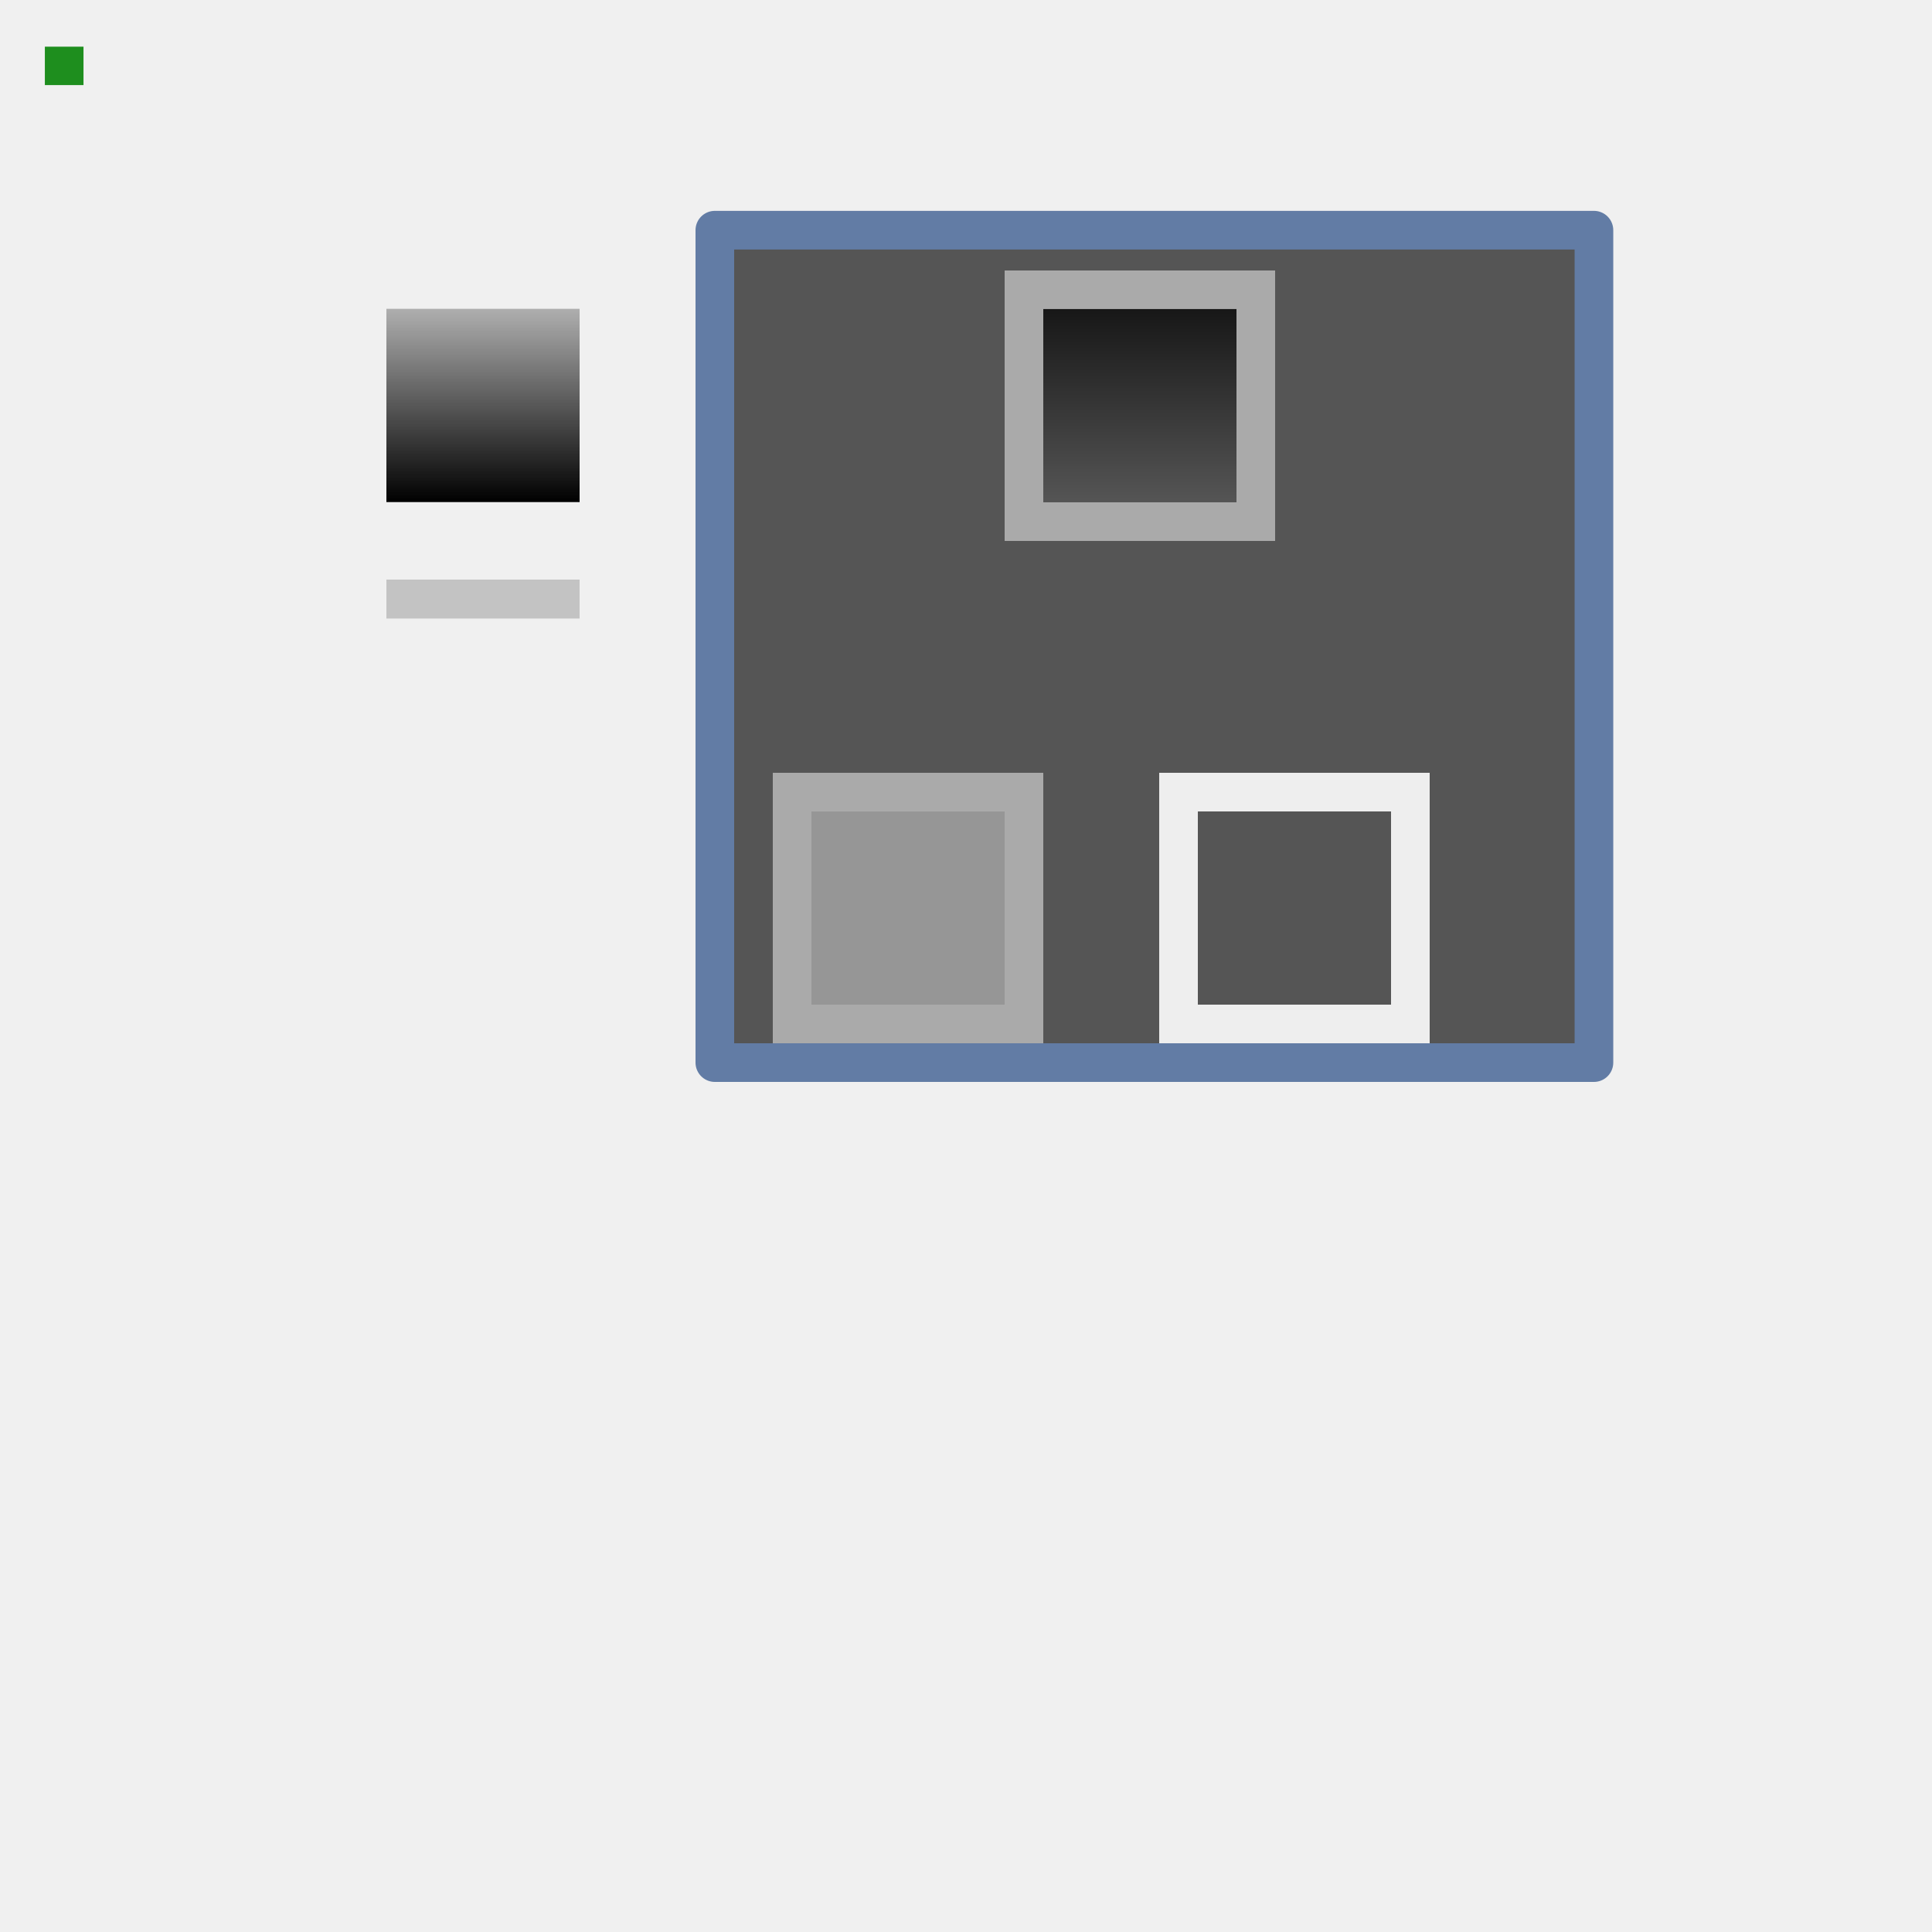
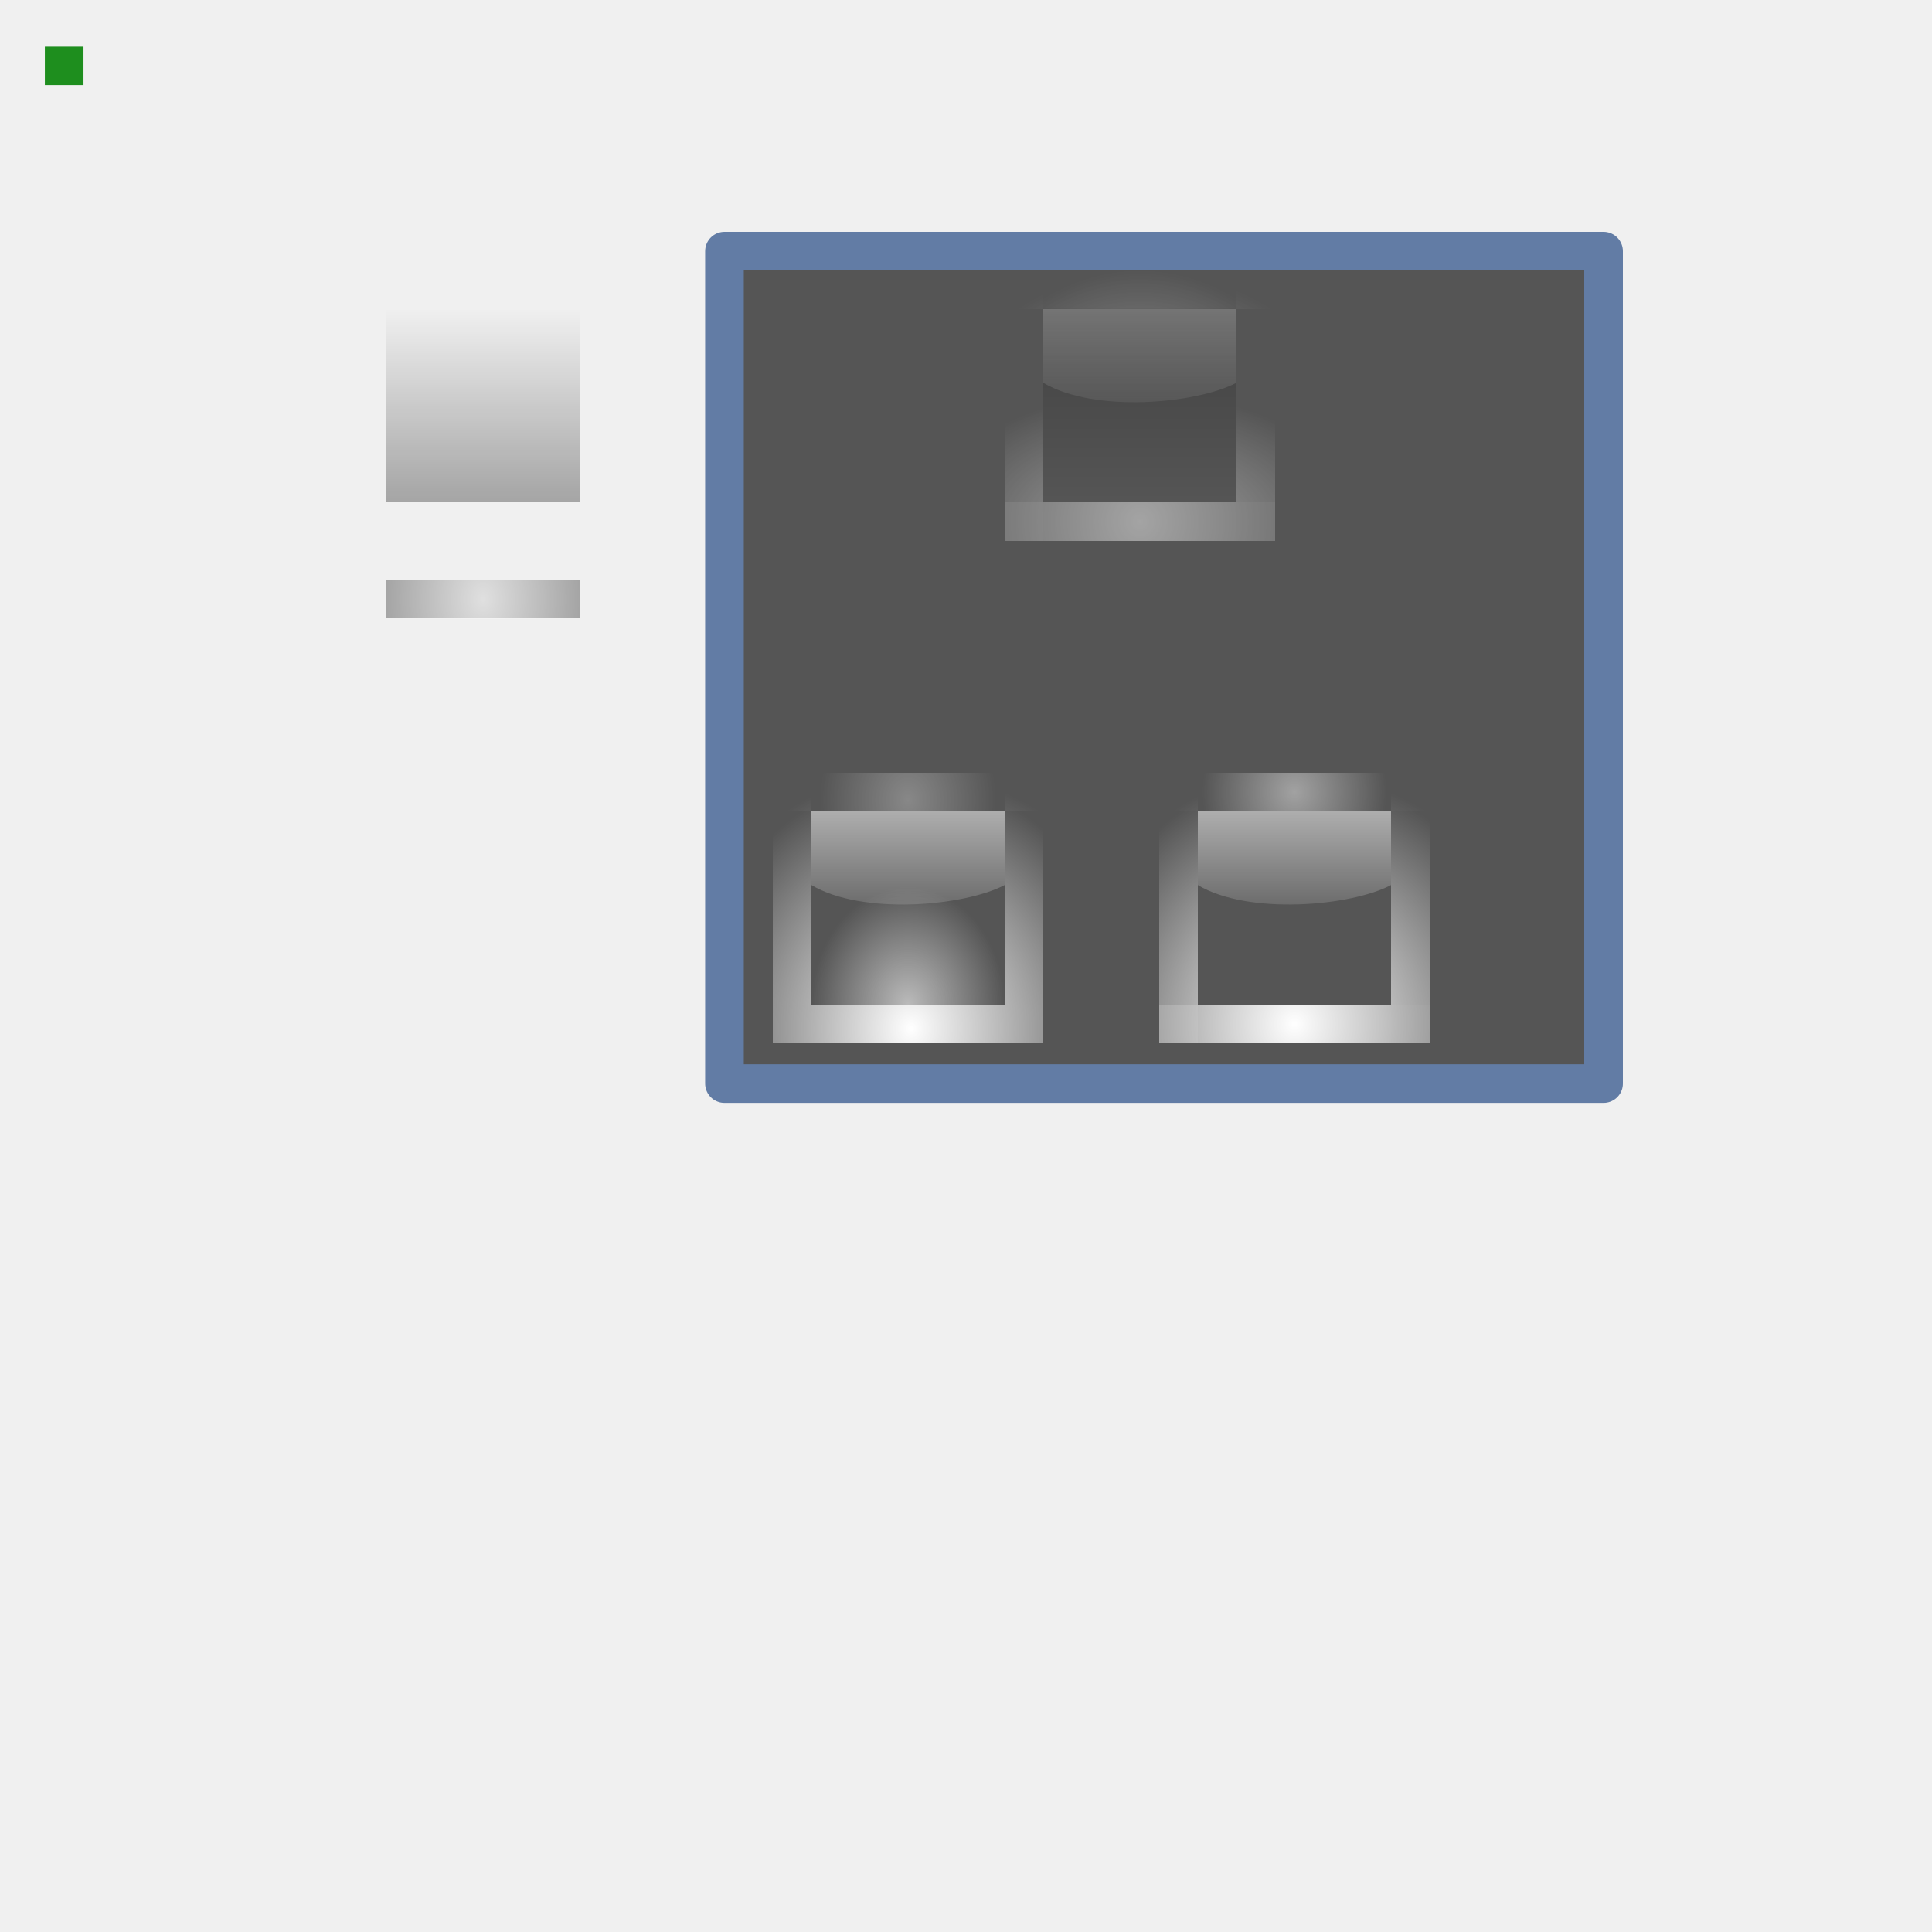
<svg xmlns="http://www.w3.org/2000/svg" xmlns:xlink="http://www.w3.org/1999/xlink" id="svg11324" width="50" height="50" version="1.0">
  <defs id="defs11327">
    <linearGradient id="linearGradient4261">
      <stop offset="0" style="stop-color:#ffffff;stop-opacity:1;" id="stop4263" />
      <stop offset="1" style="stop-color:#ffffff;stop-opacity:0;" id="stop4265" />
    </linearGradient>
    <linearGradient xlink:href="#linearGradient3372" id="linearGradient2356" gradientUnits="userSpaceOnUse" gradientTransform="matrix(0.2857143,0,0,7.5757576e-2,14.96925,6.682976)" x1="50.108" y1="89.278" x2="50.108" y2="9.278" />
    <linearGradient xlink:href="#linearGradient3372" id="linearGradient2342" gradientUnits="userSpaceOnUse" gradientTransform="matrix(-0.1428571,0,0,7.5757576e-2,13.01537,6.682976)" x1="50.108" y1="89.278" x2="50.108" y2="9.278" />
    <linearGradient xlink:href="#linearGradient3372" id="linearGradient10781" gradientUnits="userSpaceOnUse" gradientTransform="matrix(0.2857143,0,0,9.090911e-2,14.96925,13.42932)" x1="50.108" y1="89.278" x2="50.108" y2="9.278" />
    <linearGradient xlink:href="#linearGradient3372" id="linearGradient10787" gradientUnits="userSpaceOnUse" gradientTransform="matrix(0.1428571,0,0,9.090911e-2,19.98462,13.42932)" x1="50.108" y1="89.278" x2="50.108" y2="9.278" />
-     <linearGradient xlink:href="#linearGradient7231" id="linearGradient11055" gradientUnits="userSpaceOnUse" gradientTransform="matrix(3.447966e-2,0,0,0.185218,6.103786,-134.6259)" x1="208" y1="797.007" x2="208" y2="759.9" />
+     <linearGradient xlink:href="#linearGradient7231" id="linearGradient11055" gradientUnits="userSpaceOnUse" gradientTransform="matrix(3.447966e-2,0,0,0.185218,6.103786,-134.6259)" x1="208" y1="797.007" x2="208" y2="770" />
    <linearGradient xlink:href="#linearGradient3372" id="linearGradient11088" gradientUnits="userSpaceOnUse" gradientTransform="matrix(0.7142857,0,0,0.1060606,29.92313,13.16754)" x1="50.108" y1="89.278" x2="50.108" y2="9.278" />
    <linearGradient id="linearGradient7175">
      <stop id="stop7177" style="stop-color:#ffffff;stop-opacity:1;" offset="0" />
      <stop id="stop7179" style="stop-color:#ffffff;stop-opacity:0;" offset="1" />
    </linearGradient>
+     <radialGradient xlink:href="#linearGradient7175" id="radialGradient11091" gradientUnits="userSpaceOnUse" gradientTransform="matrix(3.4479595e-2,0,0,4.5493533e-2,6.103806,-19.73235)" cx="185.507" cy="796.503" fx="185.507" fy="796.503" r="72.507" />
+     <linearGradient xlink:href="#linearGradient7231" id="linearGradient11081" gradientUnits="userSpaceOnUse" gradientTransform="matrix(3.447966e-2,0,0,0.185218,6.103789,-131.62)" x1="208" y1="797.007" x2="208" y2="759.9" />
    <linearGradient xlink:href="#linearGradient3372" id="linearGradient11067" gradientUnits="userSpaceOnUse" gradientTransform="matrix(0.2857143,0,0,0.1060607,14.96925,-1.838315)" x1="50.108" y1="89.278" x2="50.108" y2="9.278" />
    <linearGradient xlink:href="#linearGradient3372" id="linearGradient11071" gradientUnits="userSpaceOnUse" gradientTransform="matrix(0.1428571,0,0,0.1060607,19.98462,-1.838315)" x1="50.108" y1="89.278" x2="50.108" y2="9.278" />
    <linearGradient xlink:href="#linearGradient3372" id="linearGradient11075" gradientUnits="userSpaceOnUse" gradientTransform="matrix(0.7142857,0,0,0.1060607,29.92312,-1.838315)" x1="50.108" y1="89.278" x2="50.108" y2="9.278" />
    <linearGradient id="linearGradient3372">
      <stop offset="0" style="stop-color:#000000;stop-opacity:1;" id="stop3374" />
      <stop offset="0.29" style="stop-color:#0c0c0c;stop-opacity:1;" id="stop3376" />
      <stop offset="1" style="stop-color:#222222;stop-opacity:1;" id="stop3378" />
    </linearGradient>
    <linearGradient id="linearGradient7231">
-       <stop id="stop7233" style="stop-color:#000000;stop-opacity:1;" offset="0" />
+       <stop id="stop7233" style="stop-color:#000000;stop-opacity:0.314;" offset="0" />
      <stop id="stop7235" style="stop-color:#000000;stop-opacity:0;" offset="1" />
    </linearGradient>
    <linearGradient xlink:href="#linearGradient7231" id="linearGradient2268" gradientUnits="userSpaceOnUse" gradientTransform="matrix(3.447966e-2,0,0,0.185218,23.10379,-155.6179)" x1="208" y1="797.007" x2="208" y2="769.999" />
    <linearGradient xlink:href="#linearGradient7231" id="linearGradient2259" gradientUnits="userSpaceOnUse" gradientTransform="matrix(3.447966e-2,0,0,0.185218,22.81457,-132.62)" x1="208" y1="797.007" x2="208" y2="759.9" />
    <radialGradient xlink:href="#linearGradient4261" id="radialGradient2261" gradientUnits="userSpaceOnUse" gradientTransform="matrix(8.8626674e-2,-4.9486619e-7,8.4734725e-7,0.1538258,12.76926,-107.0192)" cx="185.507" cy="796.503" fx="185.507" fy="796.503" r="72.507" />
+     <radialGradient xlink:href="#linearGradient4261" id="radialGradient3242" cx="29.049" cy="15.517" fx="29.049" fy="15.517" r="0.5" gradientUnits="userSpaceOnUse" gradientTransform="matrix(13.48224,1.3372485e-8,0,12.99228,-362.1944,-188.1049)" />
+     <radialGradient xlink:href="#linearGradient4261" id="radialGradient3250" cx="29.408" cy="15.618" fx="29.408" fy="15.618" r="0.5" gradientUnits="userSpaceOnUse" gradientTransform="matrix(12.47607,0,0,12.78111,-337.362,-186.1131)" />
+     <radialGradient xlink:href="#linearGradient4261" id="radialGradient3258" cx="29.07" cy="11.416" fx="29.07" fy="11.416" r="0.5" gradientTransform="matrix(11.2685,1.7200142e-2,-1.0436715e-2,6.837527,-297.8809,-64.95611)" gradientUnits="userSpaceOnUse" />
+     <radialGradient xlink:href="#linearGradient4261" id="radialGradient3266" cx="29.371" cy="11.431" fx="29.371" fy="11.431" r="0.5" gradientTransform="matrix(11.26902,-3.3268365e-7,1.7553145e-7,6.87775,-301.4021,-65.0018)" gradientUnits="userSpaceOnUse" />
+     <radialGradient xlink:href="#linearGradient4261" id="radialGradient3274" cx="29.5" cy="37.826" fx="29.5" fy="37.826" r="2.5" gradientTransform="matrix(2.187874,0,0,2.626081,-35.04228,-85.76896)" gradientUnits="userSpaceOnUse" />
+     <radialGradient xlink:href="#linearGradient4261" id="radialGradient3282" cx="29.43" cy="13.565" fx="29.43" fy="13.565" r="0.5" gradientUnits="userSpaceOnUse" gradientTransform="matrix(13.13052,6.7458061e-6,0,13.13658,-356.997,-164.6354)" />
+     <radialGradient xlink:href="#linearGradient4261" id="radialGradient3290" cx="29.52" cy="13.49" fx="29.52" fy="13.49" r="0.5" gradientUnits="userSpaceOnUse" gradientTransform="matrix(11.97269,-2.0409511e-7,0,12.98095,-323.914,-161.6195)" />
+     <radialGradient xlink:href="#linearGradient4261" id="radialGradient4268" gradientUnits="userSpaceOnUse" gradientTransform="matrix(8.8626674e-2,0,0,8.9614434e-2,13.05916,-57.87817)" cx="185.507" cy="796.503" fx="185.507" fy="796.503" r="72.507" />
    <linearGradient xlink:href="#linearGradient7231" id="linearGradient4271" gradientUnits="userSpaceOnUse" gradientTransform="matrix(3.447966e-2,0,0,0.183966,23.10379,-133.6222)" x1="208" y1="797.007" x2="208" y2="759.9" />
+     <radialGradient xlink:href="#linearGradient4261" id="radialGradient3204" gradientUnits="userSpaceOnUse" gradientTransform="matrix(11.26851,1.6894209e-5,-1.9376924e-5,12.99529,-304.0002,-121.7529)" cx="29.07" cy="11.417" fx="29.07" fy="11.417" r="0.5" />
+     <radialGradient xlink:href="#linearGradient4261" id="radialGradient3206" gradientUnits="userSpaceOnUse" gradientTransform="matrix(11.26095,-1.7165866e-5,1.9711813e-5,12.9953,-307.1654,-121.9336)" cx="29.371" cy="11.431" fx="29.371" fy="11.431" r="0.5" />
+     <radialGradient xlink:href="#linearGradient4261" id="radialGradient3208" gradientUnits="userSpaceOnUse" gradientTransform="matrix(11.27581,7.7717197e-7,-8.8470022e-7,12.99228,-304.0786,-175.1049)" cx="29.059" cy="15.527" fx="29.059" fy="15.527" r="0.5" />
+     <radialGradient xlink:href="#linearGradient4261" id="radialGradient3210" gradientUnits="userSpaceOnUse" gradientTransform="matrix(11.28385,-2.6459708e-5,3.0472896e-5,12.99529,-308.2972,-176.4573)" cx="29.412" cy="15.627" fx="29.412" fy="15.627" r="0.5" />
+     <radialGradient xlink:href="#linearGradient4261" id="radialGradient3214" gradientUnits="userSpaceOnUse" gradientTransform="matrix(7.7829127e-2,0,0,8.9614432e-2,9.071998,-44.87817)" cx="186.416" cy="797.85" fx="186.416" fy="797.85" r="72.507" />
+     <radialGradient xlink:href="#linearGradient4261" id="radialGradient3216" gradientUnits="userSpaceOnUse" gradientTransform="matrix(11.97269,-2.0409511e-7,0,12.98095,-329.914,-148.6195)" cx="29.52" cy="13.49" fx="29.52" fy="13.49" r="0.5" />
+     <radialGradient xlink:href="#linearGradient4261" id="radialGradient3218" gradientUnits="userSpaceOnUse" gradientTransform="matrix(13.13052,6.7458061e-6,0,13.13658,-362.997,-151.6354)" cx="29.43" cy="13.565" fx="29.43" fy="13.565" r="0.5" />
+     <radialGradient xlink:href="#linearGradient4261" id="radialGradient3220" gradientUnits="userSpaceOnUse" gradientTransform="matrix(0.9093995,-4.148955e-7,5.0000001e-7,1.095938,-3.327302,-18.30647)" cx="29.5" cy="35.593" fx="29.5" fy="35.593" r="2.5" />
+     <radialGradient xlink:href="#linearGradient4261" id="radialGradient3240" gradientUnits="userSpaceOnUse" gradientTransform="matrix(11.26851,9.1758751e-8,0,12.95493,-294.0004,-121.2919)" cx="29.063" cy="11.41" fx="29.063" fy="11.41" r="0.5" />
+     <radialGradient xlink:href="#linearGradient4261" id="radialGradient3243" gradientUnits="userSpaceOnUse" gradientTransform="matrix(11.97275,-9.7010901e-8,0,13.15443,-318.0715,-123.7533)" cx="29.371" cy="11.431" fx="29.371" fy="11.431" r="0.5" />
+     <radialGradient xlink:href="#linearGradient4261" id="radialGradient3245" gradientUnits="userSpaceOnUse" gradientTransform="matrix(13.48224,1.3372485e-8,0,12.99228,-358.1944,-175.1049)" cx="29.049" cy="15.517" fx="29.049" fy="15.517" r="0.5" />
+     <radialGradient xlink:href="#linearGradient4261" id="radialGradient3247" gradientUnits="userSpaceOnUse" gradientTransform="matrix(12.47607,0,0,12.78111,-333.362,-173.1131)" cx="29.408" cy="15.618" fx="29.408" fy="15.618" r="0.5" />
+     <radialGradient xlink:href="#linearGradient4261" id="radialGradient3251" gradientUnits="userSpaceOnUse" gradientTransform="matrix(8.8626674e-2,0,0,8.9614434e-2,17.05916,-44.87817)" cx="185.507" cy="796.503" fx="185.507" fy="796.503" r="72.507" />
+     <radialGradient xlink:href="#linearGradient4261" id="radialGradient3253" gradientUnits="userSpaceOnUse" gradientTransform="matrix(11.97269,-2.0409511e-7,0,12.98095,-319.914,-148.6195)" cx="29.52" cy="13.49" fx="29.52" fy="13.49" r="0.5" />
+     <radialGradient xlink:href="#linearGradient4261" id="radialGradient3255" gradientUnits="userSpaceOnUse" gradientTransform="matrix(13.13052,6.7458061e-6,0,13.13658,-352.997,-151.6354)" cx="29.43" cy="13.565" fx="29.43" fy="13.565" r="0.5" />
+     <radialGradient xlink:href="#linearGradient4261" id="radialGradient3257" gradientUnits="userSpaceOnUse" gradientTransform="matrix(0.9546998,-2.0374962e-6,2.1240818e-6,0.9952708,5.336283,-14.84839)" cx="29.5" cy="35.516" fx="29.5" fy="35.516" r="2.5" />
+     <radialGradient xlink:href="#linearGradient7175" id="radialGradient3265" cx="23.5" cy="-25.999" fx="23.5" fy="-25.999" r="2.5" gradientTransform="matrix(-1,1.0370219e-7,-1.262935e-7,-1.217848,46.99999,-57.66275)" gradientUnits="userSpaceOnUse" />
    <linearGradient xlink:href="#linearGradient7175" id="linearGradient3255" gradientUnits="userSpaceOnUse" gradientTransform="matrix(3.447966e-2,0,0,-0.185218,23.10379,155.6179)" x1="208" y1="796.999" x2="208" y2="779.311" />
    <linearGradient xlink:href="#linearGradient7175" id="linearGradient3259" gradientUnits="userSpaceOnUse" gradientTransform="matrix(3.447966e-2,0,0,-0.185218,17.10379,168.6179)" x1="208" y1="796.999" x2="208" y2="779.311" />
    <linearGradient xlink:href="#linearGradient7175" id="linearGradient3265" gradientUnits="userSpaceOnUse" gradientTransform="matrix(3.447966e-2,0,0,-0.185218,27.10379,168.6179)" x1="208" y1="796.999" x2="208" y2="779.311" />
  </defs>
-   <rect style="opacity:0.646;fill:#000000;fill-opacity:1;fill-rule:nonzero;stroke:#143d7b;stroke-width:1;stroke-linecap:round;stroke-linejoin:round;stroke-miterlimit:4;stroke-dasharray:none;stroke-dashoffset:0;stroke-opacity:1" id="rect3234" width="22.751" height="21.543" x="18.5" y="5.957" />
+   <rect style="opacity:0.646;fill:#000000;fill-opacity:1;fill-rule:nonzero;stroke:#143d7b;stroke-width:1;stroke-linecap:round;stroke-linejoin:round;stroke-miterlimit:4;stroke-dasharray:none;stroke-dashoffset:0;stroke-opacity:1" id="rect3234" width="22.751" height="21.543" x="18.749" y="6.5" />
  <path id="left" d="M 7,7.992 L 7,12.992 L 9,12.992 L 9,7.992 L 7,7.992 z " style="opacity:0;fill:url(#linearGradient2356);fill-opacity:1;stroke:none;stroke-width:1;stroke-linecap:round;stroke-linejoin:round;stroke-miterlimit:4;stroke-dasharray:none;stroke-dashoffset:1.088;stroke-opacity:1" />
  <path style="opacity:0;fill:url(#linearGradient2342);fill-opacity:1;stroke:none;stroke-width:1;stroke-linecap:round;stroke-linejoin:round;stroke-miterlimit:4;stroke-dasharray:none;stroke-dashoffset:1.088;stroke-opacity:1" d="M 17,7.992 L 17,12.992 L 16,12.992 L 16,7.992 L 17,7.992 z " id="right" />
  <rect style="opacity:0.875;fill:#008000;fill-opacity:1;stroke:none;stroke-width:0;stroke-miterlimit:4;stroke-dasharray:none;stroke-opacity:1" id="hint-stretch-borders" width="1" height="0.994" x="1.161" y="1.208" />
  <path style="opacity:0;fill:url(#linearGradient10781);fill-opacity:1;stroke:none;stroke-width:1;stroke-linecap:round;stroke-linejoin:round;stroke-miterlimit:4;stroke-dasharray:none;stroke-dashoffset:1.088;stroke-opacity:1" d="M 7,15 L 7,21 L 9,21 L 9,15 L 7,15 z " id="bottomleft" />
  <path id="bottomright" d="M 16,15 L 16,21 L 17,21 L 17,15 L 16,15 z " style="opacity:0;fill:url(#linearGradient10787);fill-opacity:1;stroke:none;stroke-width:1;stroke-linecap:round;stroke-linejoin:round;stroke-miterlimit:4;stroke-dasharray:none;stroke-dashoffset:1.088;stroke-opacity:1" />
  <rect height="5.002" x="10" y="7.992" width="5" id="center" style="fill:url(#linearGradient11055);fill-opacity:1;stroke:none;stroke-width:1;stroke-linecap:round;stroke-linejoin:round;stroke-miterlimit:4;stroke-dasharray:1, 1;stroke-dashoffset:0;stroke-opacity:1" />
  <g id="bottom" transform="translate(9.5367432e-6,-1)">
+     <rect height="1" x="10" y="16" width="5" id="rect11079" style="fill:url(#linearGradient11081);fill-opacity:1;stroke:none;stroke-width:1;stroke-linecap:round;stroke-linejoin:round;stroke-miterlimit:4;stroke-dasharray:1, 1;stroke-dashoffset:0;stroke-opacity:1" />
+     <rect height="1.007" x="10" y="16" width="5" id="rect7173" style="opacity:0.65;fill:url(#radialGradient11091);fill-opacity:1;stroke:none;stroke-width:1;stroke-linecap:round;stroke-linejoin:round;stroke-miterlimit:4;stroke-dasharray:1, 1;stroke-dashoffset:0;stroke-opacity:1" />
    <path style="opacity:0;fill:url(#linearGradient11088);fill-opacity:1;stroke:none;stroke-width:1;stroke-linecap:round;stroke-linejoin:round;stroke-miterlimit:4;stroke-dasharray:none;stroke-dashoffset:1.088;stroke-opacity:1" d="M 10,15 L 10,22 L 15,22 L 15,15 L 10,15 z " id="path11057" />
-     <rect height="1.007" x="10" y="16" width="5" id="rect7173" style="opacity:0.65;fill:#ababab;fill-opacity:1;stroke:none;stroke-width:1;stroke-linecap:round;stroke-linejoin:round;stroke-miterlimit:4;stroke-dasharray:1, 1;stroke-dashoffset:0;stroke-opacity:1" />
  </g>
  <path id="topleft" d="M 7,-0.006 L 7,6.994 L 9,6.994 L 9,-0.006 L 7,-0.006 z " style="opacity:0;fill:url(#linearGradient11067);fill-opacity:1;stroke:none;stroke-width:1;stroke-linecap:round;stroke-linejoin:round;stroke-miterlimit:4;stroke-dasharray:none;stroke-dashoffset:1.088;stroke-opacity:1" />
  <path style="opacity:0;fill:url(#linearGradient11071);fill-opacity:1;stroke:none;stroke-width:1;stroke-linecap:round;stroke-linejoin:round;stroke-miterlimit:4;stroke-dasharray:none;stroke-dashoffset:1.088;stroke-opacity:1" d="M 16,-0.006 L 16,6.994 L 17,6.994 L 17,-0.006 L 16,-0.006 z " id="topright" />
  <path style="opacity:0;fill:url(#linearGradient11075);fill-opacity:1;stroke:none;stroke-width:1;stroke-linecap:round;stroke-linejoin:round;stroke-miterlimit:4;stroke-dasharray:none;stroke-dashoffset:1.088;stroke-opacity:1" d="M 10,-0.006 L 10,6.994 L 15,6.994 L 15,-0.006 L 10,-0.006 z " id="top" />
-   <path style="opacity:0.5;fill:#ffffff;fill-opacity:1;stroke:none;stroke-width:1;stroke-linecap:round;stroke-linejoin:round;stroke-miterlimit:4;stroke-dasharray:none;stroke-dashoffset:1.088;stroke-opacity:1" d="M 26,8 L 26,13 L 27,13 L 27,8 L 26,8 z " id="normal-left" />
-   <path id="normal-right" d="M 33,8 L 33,13 L 32,13 L 32,8 L 33,8 z " style="opacity:0.5;fill:#ffffff;fill-opacity:1;stroke:none;stroke-width:1;stroke-linecap:round;stroke-linejoin:round;stroke-miterlimit:4;stroke-dasharray:none;stroke-dashoffset:1.088;stroke-opacity:1" />
-   <path id="normal-bottomleft" d="M 26,13 L 26,14 L 27,14 L 27,13 L 26,13 z " style="opacity:0.5;fill:#ffffff;fill-opacity:1;stroke:none;stroke-width:1;stroke-linecap:round;stroke-linejoin:round;stroke-miterlimit:4;stroke-dasharray:none;stroke-dashoffset:1.088;stroke-opacity:1" />
-   <path style="opacity:0.5;fill:#ffffff;fill-opacity:1;stroke:none;stroke-width:1;stroke-linecap:round;stroke-linejoin:round;stroke-miterlimit:4;stroke-dasharray:none;stroke-dashoffset:1.088;stroke-opacity:1" d="M 32,13 L 32,14 L 33,14 L 33,13 L 32,13 z " id="normal-bottomright" />
-   <rect height="1" x="27" y="13" width="5" id="normal-bottom" style="opacity:0.5;fill:#ffffff;fill-opacity:1;stroke:none;stroke-width:1;stroke-linecap:round;stroke-linejoin:round;stroke-miterlimit:4;stroke-dasharray:1, 1;stroke-dashoffset:0;stroke-opacity:1" />
-   <path style="opacity:0.5;fill:#ffffff;fill-opacity:1;stroke:none;stroke-width:1;stroke-linecap:round;stroke-linejoin:round;stroke-miterlimit:4;stroke-dasharray:none;stroke-dashoffset:1.088;stroke-opacity:1" d="M 26,7 L 26,8 L 27,8 L 27,7 L 26,7 z " id="normal-topleft" />
-   <path id="normal-topright" d="M 32,7 L 32,8 L 33,8 L 33,7 L 32,7 z " style="opacity:0.5;fill:#ffffff;fill-opacity:1;stroke:none;stroke-width:1;stroke-linecap:round;stroke-linejoin:round;stroke-miterlimit:4;stroke-dasharray:none;stroke-dashoffset:1.088;stroke-opacity:1" />
-   <path id="normal-top" d="M 27,7 L 27,8 L 32,8 L 32,7 L 27,7 z " style="opacity:0.5;fill:#ffffff;fill-opacity:1;stroke:none;stroke-width:1;stroke-linecap:round;stroke-linejoin:round;stroke-miterlimit:4;stroke-dasharray:none;stroke-dashoffset:1.088;stroke-opacity:1" />
-   <path id="hover-left" d="M 20,21 L 20,26 L 21,26 L 21,21 L 20,21 z " style="opacity:0.5;fill:#ffffff;fill-opacity:1;stroke:none;stroke-width:1;stroke-linecap:round;stroke-linejoin:round;stroke-miterlimit:4;stroke-dasharray:none;stroke-dashoffset:1.088;stroke-opacity:1" />
-   <path style="opacity:0.5;fill:#ffffff;fill-opacity:1;stroke:none;stroke-width:1;stroke-linecap:round;stroke-linejoin:round;stroke-miterlimit:4;stroke-dasharray:none;stroke-dashoffset:1.088;stroke-opacity:1" d="M 27,21 L 27,26 L 26,26 L 26,21 L 27,21 z " id="hover-right" />
-   <path style="opacity:0.5;fill:#ffffff;fill-opacity:1;stroke:none;stroke-width:1;stroke-linecap:round;stroke-linejoin:round;stroke-miterlimit:4;stroke-dasharray:none;stroke-dashoffset:1.088;stroke-opacity:1" d="M 20,26 L 20,27 L 21,27 L 21,26 L 20,26 z " id="hover-bottomleft" />
-   <path id="hover-bottomright" d="M 26,26 L 26,27 L 27,27 L 27,26 L 26,26 z " style="opacity:0.5;fill:#ffffff;fill-opacity:1;stroke:none;stroke-width:1;stroke-linecap:round;stroke-linejoin:round;stroke-miterlimit:4;stroke-dasharray:none;stroke-dashoffset:1.088;stroke-opacity:1" />
-   <rect style="opacity:0.5;fill:#ffffff;fill-opacity:1;stroke:none;stroke-width:1;stroke-linecap:round;stroke-linejoin:round;stroke-miterlimit:4;stroke-dasharray:1, 1;stroke-dashoffset:0;stroke-opacity:1" id="hover-bottom" width="5" y="26" x="21" height="1" />
-   <path id="hover-topleft" d="M 20,20 L 20,21 L 21,21 L 21,20 L 20,20 z " style="opacity:0.5;fill:#ffffff;fill-opacity:1;stroke:none;stroke-width:1;stroke-linecap:round;stroke-linejoin:round;stroke-miterlimit:4;stroke-dasharray:none;stroke-dashoffset:1.088;stroke-opacity:1" />
-   <path style="opacity:0.5;fill:#ffffff;fill-opacity:1;stroke:none;stroke-width:1;stroke-linecap:round;stroke-linejoin:round;stroke-miterlimit:4;stroke-dasharray:none;stroke-dashoffset:1.088;stroke-opacity:1" d="M 26,20 L 26,21 L 27,21 L 27,20 L 26,20 z " id="hover-topright" />
-   <path style="opacity:0.5;fill:#ffffff;fill-opacity:1;stroke:none;stroke-width:1;stroke-linecap:round;stroke-linejoin:round;stroke-miterlimit:4;stroke-dasharray:none;stroke-dashoffset:1.088;stroke-opacity:1" d="M 21,20 L 21,21 L 26,21 L 26,20 L 21,20 z " id="hover-top" />
-   <path id="active-left" d="M 30,21 L 30,26 L 31,26 L 31,21 L 30,21 z " style="opacity:0.9;fill:#ffffff;fill-opacity:1;stroke:none;stroke-width:1;stroke-linecap:round;stroke-linejoin:round;stroke-miterlimit:4;stroke-dasharray:none;stroke-dashoffset:1.088;stroke-opacity:1" />
-   <path style="opacity:0.9;fill:#ffffff;fill-opacity:1;stroke:none;stroke-width:1;stroke-linecap:round;stroke-linejoin:round;stroke-miterlimit:4;stroke-dasharray:none;stroke-dashoffset:1.088;stroke-opacity:1" d="M 37,21 L 37,26 L 36,26 L 36,21 L 37,21 z " id="active-right" />
-   <path style="opacity:0.9;fill:#ffffff;fill-opacity:1;stroke:none;stroke-width:1;stroke-linecap:round;stroke-linejoin:round;stroke-miterlimit:4;stroke-dasharray:none;stroke-dashoffset:1.088;stroke-opacity:1" d="M 30,26 L 30,27 L 31,27 L 31,26 L 30,26 z " id="active-bottomleft" />
-   <path id="active-bottomright" d="M 36,26 L 36,27 L 37,27 L 37,26 L 36,26 z " style="opacity:0.9;fill:#ffffff;fill-opacity:1;stroke:none;stroke-width:1;stroke-linecap:round;stroke-linejoin:round;stroke-miterlimit:4;stroke-dasharray:none;stroke-dashoffset:1.088;stroke-opacity:1" />
-   <rect style="opacity:0.9;fill:#ffffff;fill-opacity:1;stroke:none;stroke-width:1;stroke-linecap:round;stroke-linejoin:round;stroke-miterlimit:4;stroke-dasharray:1, 1;stroke-dashoffset:0;stroke-opacity:1" id="active-bottom" width="5" y="26" x="31" height="1" />
-   <path id="active-topleft" d="M 30,20 L 30,21 L 31,21 L 31,20 L 30,20 z " style="opacity:0.9;fill:#ffffff;fill-opacity:1;stroke:none;stroke-width:1;stroke-linecap:round;stroke-linejoin:round;stroke-miterlimit:4;stroke-dasharray:none;stroke-dashoffset:1.088;stroke-opacity:1" />
-   <path style="opacity:0.9;fill:#ffffff;fill-opacity:1;stroke:none;stroke-width:1;stroke-linecap:round;stroke-linejoin:round;stroke-miterlimit:4;stroke-dasharray:none;stroke-dashoffset:1.088;stroke-opacity:1" d="M 36,20 L 36,21 L 37,21 L 37,20 L 36,20 z " id="active-topright" />
-   <path style="opacity:0.9;fill:#ffffff;fill-opacity:1;stroke:none;stroke-width:1;stroke-linecap:round;stroke-linejoin:round;stroke-miterlimit:4;stroke-dasharray:none;stroke-dashoffset:1.088;stroke-opacity:1" d="M 31,20 L 31,21 L 36,21 L 36,20 L 31,20 z " id="active-top" />
+   <path style="opacity:0.463;fill:url(#radialGradient3258);fill-opacity:1;stroke:none;stroke-width:1;stroke-linecap:round;stroke-linejoin:round;stroke-miterlimit:4;stroke-dasharray:none;stroke-dashoffset:1.088;stroke-opacity:1" d="M 26,8 L 26,13 L 27,13 L 27,8 L 26,8 z " id="normal-left" />
+   <path id="normal-right" d="M 33,8 L 33,13 L 32,13 L 32,8 L 33,8 z " style="opacity:0.463;fill:url(#radialGradient3266);fill-opacity:1;stroke:none;stroke-width:1;stroke-linecap:round;stroke-linejoin:round;stroke-miterlimit:4;stroke-dasharray:none;stroke-dashoffset:1.088;stroke-opacity:1" />
+   <path id="normal-bottomleft" d="M 26,13 L 26,14 L 27,14 L 27,13 L 26,13 z " style="opacity:0.463;fill:url(#radialGradient3242);fill-opacity:1;stroke:none;stroke-width:1;stroke-linecap:round;stroke-linejoin:round;stroke-miterlimit:4;stroke-dasharray:none;stroke-dashoffset:1.088;stroke-opacity:1" />
+   <path style="opacity:0.463;fill:url(#radialGradient3250);fill-opacity:1;stroke:none;stroke-width:1;stroke-linecap:round;stroke-linejoin:round;stroke-miterlimit:4;stroke-dasharray:none;stroke-dashoffset:1.088;stroke-opacity:1" d="M 32,13 L 32,14 L 33,14 L 33,13 L 32,13 z " id="normal-bottomright" />
+   <rect height="1" x="27" y="13" width="5" id="normal-bottom" style="opacity:0.463;fill:url(#radialGradient4268);fill-opacity:1;stroke:none;stroke-width:1;stroke-linecap:round;stroke-linejoin:round;stroke-miterlimit:4;stroke-dasharray:1, 1;stroke-dashoffset:0;stroke-opacity:1" />
+   <path style="opacity:0.682;fill:url(#radialGradient3290);fill-opacity:1.0;stroke:none;stroke-width:1;stroke-linecap:round;stroke-linejoin:round;stroke-miterlimit:4;stroke-dasharray:none;stroke-dashoffset:1.088;stroke-opacity:1" d="M 26,7 L 26,8 L 27,8 L 27,7 L 26,7 z " id="normal-topleft" />
+   <path id="normal-topright" d="M 32,7 L 32,8 L 33,8 L 33,7 L 32,7 z " style="opacity:0.682;fill:url(#radialGradient3282);fill-opacity:1.0;stroke:none;stroke-width:1;stroke-linecap:round;stroke-linejoin:round;stroke-miterlimit:4;stroke-dasharray:none;stroke-dashoffset:1.088;stroke-opacity:1" />
+   <path id="normal-top" d="M 27,7 L 27,8 L 32,8 L 32,7 L 27,7 z " style="opacity:0.682;fill:url(#radialGradient3274);fill-opacity:1.0;stroke:none;stroke-width:1;stroke-linecap:round;stroke-linejoin:round;stroke-miterlimit:4;stroke-dasharray:none;stroke-dashoffset:1.088;stroke-opacity:1" />
+   <path id="hover-left" d="M 20,21 L 20,26 L 21,26 L 21,21 L 20,21 z " style="opacity:1;fill:url(#radialGradient3204);fill-opacity:1;stroke:none;stroke-width:1;stroke-linecap:round;stroke-linejoin:round;stroke-miterlimit:4;stroke-dasharray:none;stroke-dashoffset:1.088;stroke-opacity:1" />
+   <path style="opacity:1;fill:url(#radialGradient3206);fill-opacity:1;stroke:none;stroke-width:1;stroke-linecap:round;stroke-linejoin:round;stroke-miterlimit:4;stroke-dasharray:none;stroke-dashoffset:1.088;stroke-opacity:1" d="M 27,21 L 27,26 L 26,26 L 26,21 L 27,21 z " id="hover-right" />
+   <path style="opacity:1;fill:url(#radialGradient3208);fill-opacity:1;stroke:none;stroke-width:1;stroke-linecap:round;stroke-linejoin:round;stroke-miterlimit:4;stroke-dasharray:none;stroke-dashoffset:1.088;stroke-opacity:1" d="M 20,26 L 20,27 L 21,27 L 21,26 L 20,26 z " id="hover-bottomleft" />
+   <path id="hover-bottomright" d="M 26,26 L 26,27 L 27,27 L 27,26 L 26,26 z " style="opacity:1;fill:url(#radialGradient3210);fill-opacity:1;stroke:none;stroke-width:1;stroke-linecap:round;stroke-linejoin:round;stroke-miterlimit:4;stroke-dasharray:none;stroke-dashoffset:1.088;stroke-opacity:1" />
+   <rect style="opacity:1;fill:url(#radialGradient3214);fill-opacity:1;stroke:none;stroke-width:1;stroke-linecap:round;stroke-linejoin:round;stroke-miterlimit:4;stroke-dasharray:1, 1;stroke-dashoffset:0;stroke-opacity:1" id="hover-bottom" width="5" y="26" x="21" height="1" />
+   <path id="hover-topleft" d="M 20,20 L 20,21 L 21,21 L 21,20 L 20,20 z " style="opacity:1;fill:url(#radialGradient3216);fill-opacity:1;stroke:none;stroke-width:1;stroke-linecap:round;stroke-linejoin:round;stroke-miterlimit:4;stroke-dasharray:none;stroke-dashoffset:1.088;stroke-opacity:1" />
+   <path style="opacity:1;fill:url(#radialGradient3218);fill-opacity:1;stroke:none;stroke-width:1;stroke-linecap:round;stroke-linejoin:round;stroke-miterlimit:4;stroke-dasharray:none;stroke-dashoffset:1.088;stroke-opacity:1" d="M 26,20 L 26,21 L 27,21 L 27,20 L 26,20 z " id="hover-topright" />
+   <path style="opacity:0.3;fill:url(#radialGradient3220);fill-opacity:1;stroke:none;stroke-width:1;stroke-linecap:round;stroke-linejoin:round;stroke-miterlimit:4;stroke-dasharray:none;stroke-dashoffset:1.088;stroke-opacity:1" d="M 21,20 L 21,21 L 26,21 L 26,20 L 21,20 z " id="hover-top" />
+   <path id="active-left" d="M 30,21 L 30,26 L 31,26 L 31,21 L 30,21 z " style="opacity:1;fill:url(#radialGradient3240);fill-opacity:1;stroke:none;stroke-width:1;stroke-linecap:round;stroke-linejoin:round;stroke-miterlimit:4;stroke-dasharray:none;stroke-dashoffset:1.088;stroke-opacity:1" />
+   <path style="opacity:1;fill:url(#radialGradient3243);fill-opacity:1;stroke:none;stroke-width:1;stroke-linecap:round;stroke-linejoin:round;stroke-miterlimit:4;stroke-dasharray:none;stroke-dashoffset:1.088;stroke-opacity:1" d="M 37,21 L 37,26 L 36,26 L 36,21 L 37,21 z " id="active-right" />
+   <path style="opacity:1;fill:url(#radialGradient3245);fill-opacity:1;stroke:none;stroke-width:1;stroke-linecap:round;stroke-linejoin:round;stroke-miterlimit:4;stroke-dasharray:none;stroke-dashoffset:1.088;stroke-opacity:1" d="M 30,26 L 30,27 L 31,27 L 31,26 L 30,26 z " id="active-bottomleft" />
+   <path id="active-bottomright" d="M 36,26 L 36,27 L 37,27 L 37,26 L 36,26 z " style="opacity:1;fill:url(#radialGradient3247);fill-opacity:1;stroke:none;stroke-width:1;stroke-linecap:round;stroke-linejoin:round;stroke-miterlimit:4;stroke-dasharray:none;stroke-dashoffset:1.088;stroke-opacity:1" />
+   <rect style="opacity:1;fill:url(#radialGradient3251);fill-opacity:1;stroke:none;stroke-width:1;stroke-linecap:round;stroke-linejoin:round;stroke-miterlimit:4;stroke-dasharray:1, 1;stroke-dashoffset:0;stroke-opacity:1" id="active-bottom" width="5" y="26" x="31" height="1" />
+   <path id="active-topleft" d="M 30,20 L 30,21 L 31,21 L 31,20 L 30,20 z " style="opacity:1;fill:url(#radialGradient3253);fill-opacity:1;stroke:none;stroke-width:1;stroke-linecap:round;stroke-linejoin:round;stroke-miterlimit:4;stroke-dasharray:none;stroke-dashoffset:1.088;stroke-opacity:1" />
+   <path style="opacity:1;fill:url(#radialGradient3255);fill-opacity:1;stroke:none;stroke-width:1;stroke-linecap:round;stroke-linejoin:round;stroke-miterlimit:4;stroke-dasharray:none;stroke-dashoffset:1.088;stroke-opacity:1" d="M 36,20 L 36,21 L 37,21 L 37,20 L 36,20 z " id="active-topright" />
+   <path style="opacity:0.45;fill:url(#radialGradient3257);fill-opacity:1;stroke:none;stroke-width:1;stroke-linecap:round;stroke-linejoin:round;stroke-miterlimit:4;stroke-dasharray:none;stroke-dashoffset:1.088;stroke-opacity:1" d="M 31,20 L 31,21 L 36,21 L 36,20 L 31,20 z " id="active-top" />
  <g id="normal-center">
    <rect transform="scale(1,-1)" height="5.002" x="27" y="-13" width="5" id="rect2274" style="opacity:0.729;fill:url(#linearGradient2268);fill-opacity:1;stroke:none;stroke-width:1;stroke-linecap:round;stroke-linejoin:round;stroke-miterlimit:4;stroke-dasharray:1, 1;stroke-dashoffset:0;stroke-opacity:1" />
+     <path id="rect3248" d="M 27,8 L 27,9.906 C 28.316,10.69 30.954,10.454 32,9.906 L 32,8 L 27,8 z " style="opacity:0.266;fill:url(#linearGradient3255);fill-opacity:1;stroke:none;stroke-width:1;stroke-linecap:round;stroke-linejoin:round;stroke-miterlimit:4;stroke-dasharray:1, 1;stroke-dashoffset:0;stroke-opacity:1" />
  </g>
  <g id="hover-center">
-     <rect style="opacity:0.38;fill:#ffffff;fill-opacity:1;stroke:none;stroke-width:1;stroke-linecap:round;stroke-linejoin:round;stroke-miterlimit:4;stroke-dasharray:1, 1;stroke-dashoffset:0;stroke-opacity:1" id="rect2268" width="5" y="-26" x="21" height="5.002" transform="scale(1,-1)" />
+     <rect style="opacity:0.594;fill:url(#radialGradient3265);fill-opacity:1;stroke:none;stroke-width:1;stroke-linecap:round;stroke-linejoin:round;stroke-miterlimit:4;stroke-dasharray:1, 1;stroke-dashoffset:0;stroke-opacity:1" id="rect2268" width="5" y="-26" x="21" height="5.002" transform="scale(1,-1)" />
+     <path style="opacity:0.523;fill:url(#linearGradient3259);fill-opacity:1;stroke:none;stroke-width:1;stroke-linecap:round;stroke-linejoin:round;stroke-miterlimit:4;stroke-dasharray:1, 1;stroke-dashoffset:0;stroke-opacity:1" d="M 21,21 L 21,22.906 C 22.316,23.69 24.954,23.454 26,22.906 L 26,21 L 21,21 z " id="path3257" />
  </g>
  <g id="active-center">
    <rect style="opacity:1;fill:none;fill-opacity:1;stroke:none;stroke-width:1;stroke-linecap:round;stroke-linejoin:round;stroke-miterlimit:4;stroke-dasharray:1, 1;stroke-dashoffset:0;stroke-opacity:1" id="rect2266" width="5" y="-26" x="31" height="5.002" transform="scale(1,-1)" />
+     <path id="path3263" d="M 31,21 L 31,22.906 C 32.316,23.69 34.954,23.454 36,22.906 L 36,21 L 31,21 z " style="opacity:0.523;fill:url(#linearGradient3265);fill-opacity:1;stroke:none;stroke-width:1;stroke-linecap:round;stroke-linejoin:round;stroke-miterlimit:4;stroke-dasharray:1, 1;stroke-dashoffset:0;stroke-opacity:1" />
  </g>
</svg>
